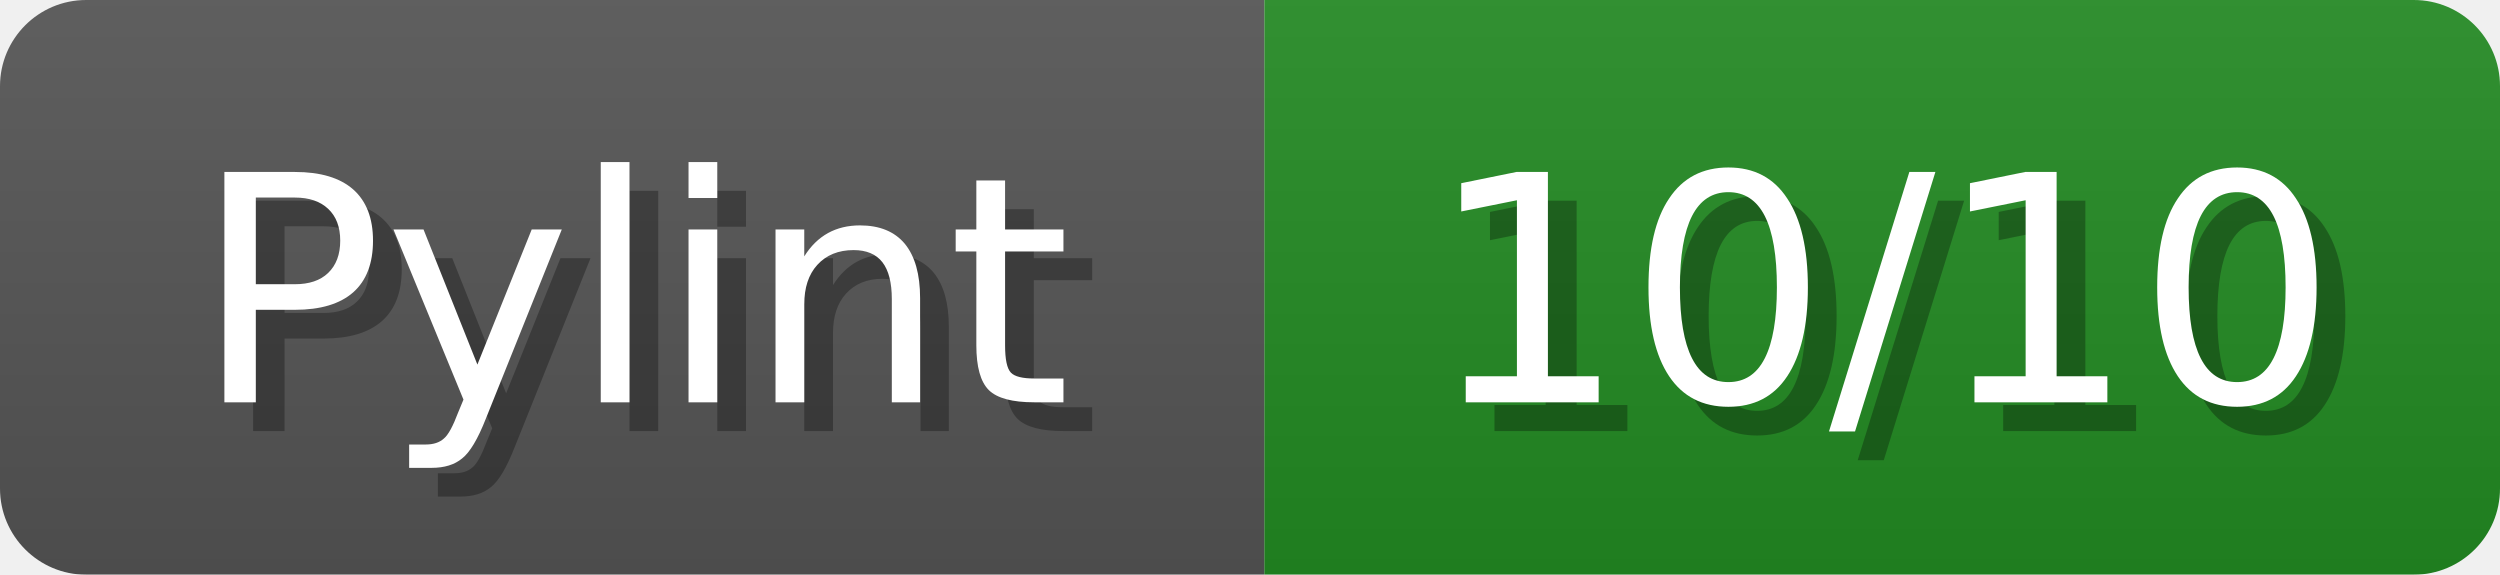
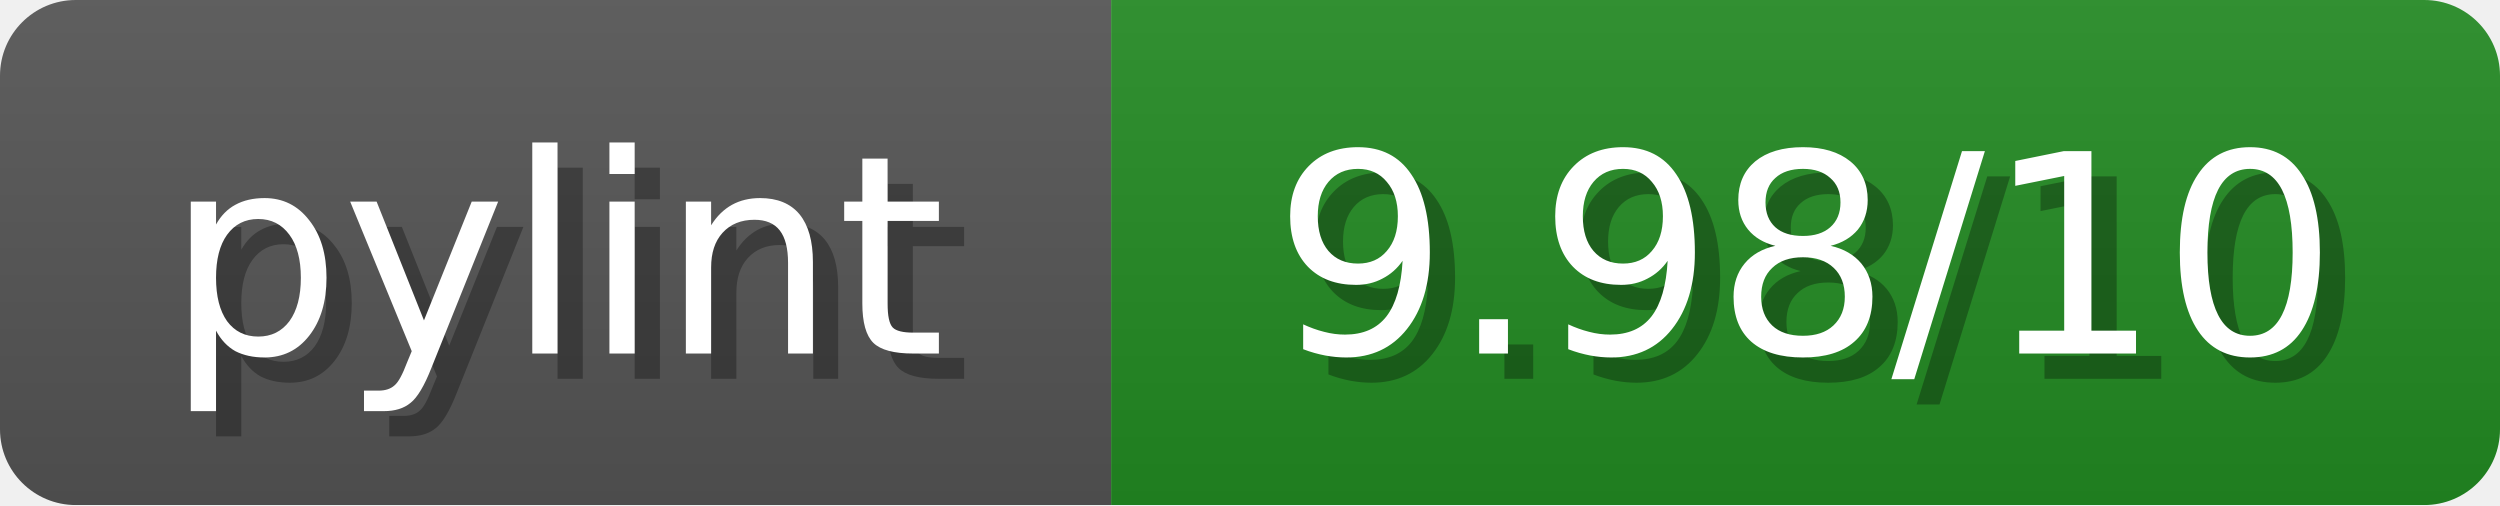
- <svg xmlns="http://www.w3.org/2000/svg" width="87" height="20">
+ <svg xmlns="http://www.w3.org/2000/svg" width="99" height="20">
  <linearGradient id="b" x2="0" y2="100%">
    <stop offset="0" stop-color="#bbb" stop-opacity=".1" />
    <stop offset="1" stop-opacity=".1" />
  </linearGradient>
  <mask id="anybadge_1">
-     <rect width="87" height="20" rx="3" fill="#fff" />
+     <rect width="99" height="20" rx="3" fill="#fff" />
  </mask>
  <g mask="url(#anybadge_1)">
    <path fill="#555" d="M0 0h44v20H0z" />
-     <path fill="#228B22" d="M44 0h43v20H44z" />
-     <path fill="url(#b)" d="M0 0h87v20H0z" />
+     <path fill="#228B22" d="M44 0h55v20H44z" />
+     <path fill="url(#b)" d="M0 0h99v20H0z" />
  </g>
  <g fill="#fff" text-anchor="middle" font-family="DejaVu Sans,Verdana,Geneva,sans-serif" font-size="11">
-     <text x="23.0" y="15" fill="#010101" fill-opacity=".3">Pylint</text>
-     <text x="22.0" y="14">Pylint</text>
+     <text x="23.0" y="15" fill="#010101" fill-opacity=".3">pylint</text>
+     <text x="22.0" y="14">pylint</text>
  </g>
  <g fill="#fff" text-anchor="middle" font-family="DejaVu Sans,Verdana,Geneva,sans-serif" font-size="11">
-     <text x="66.5" y="15" fill="#010101" fill-opacity=".3">10/10</text>
-     <text x="65.5" y="14">10/10</text>
+     <text x="72.5" y="15" fill="#010101" fill-opacity=".3">9.98/10</text>
+     <text x="71.5" y="14">9.98/10</text>
  </g>
</svg>
